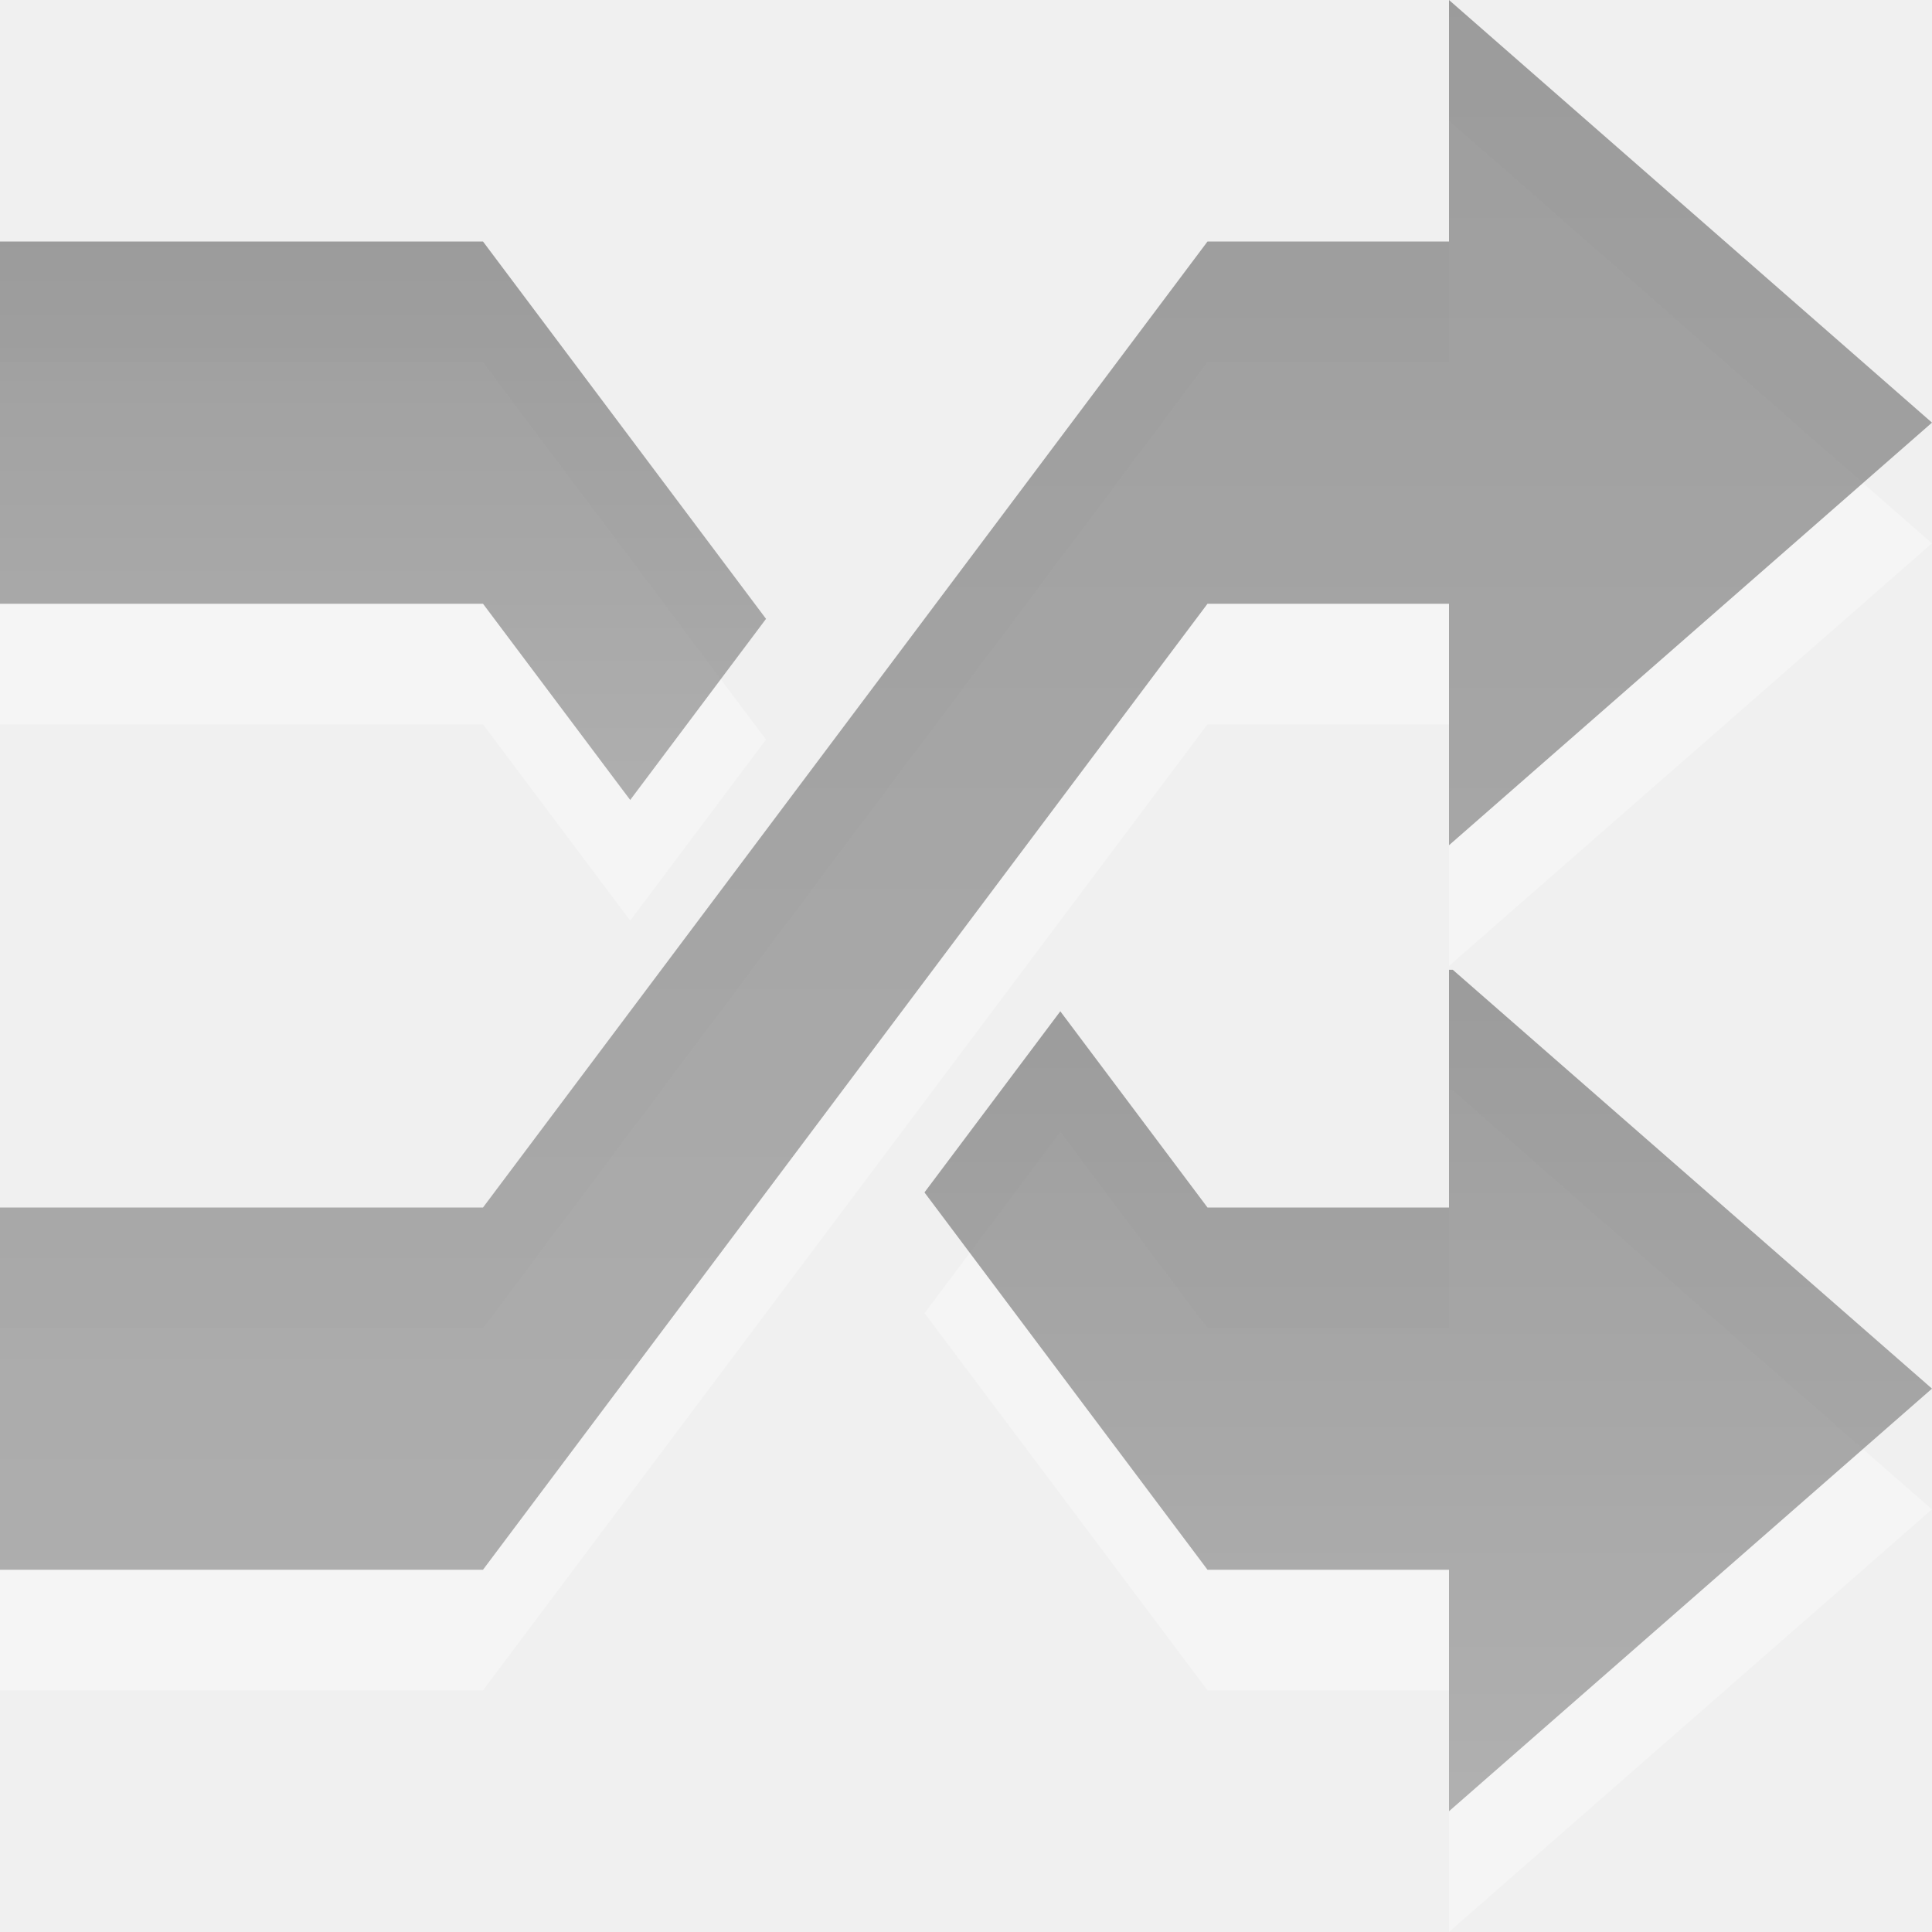
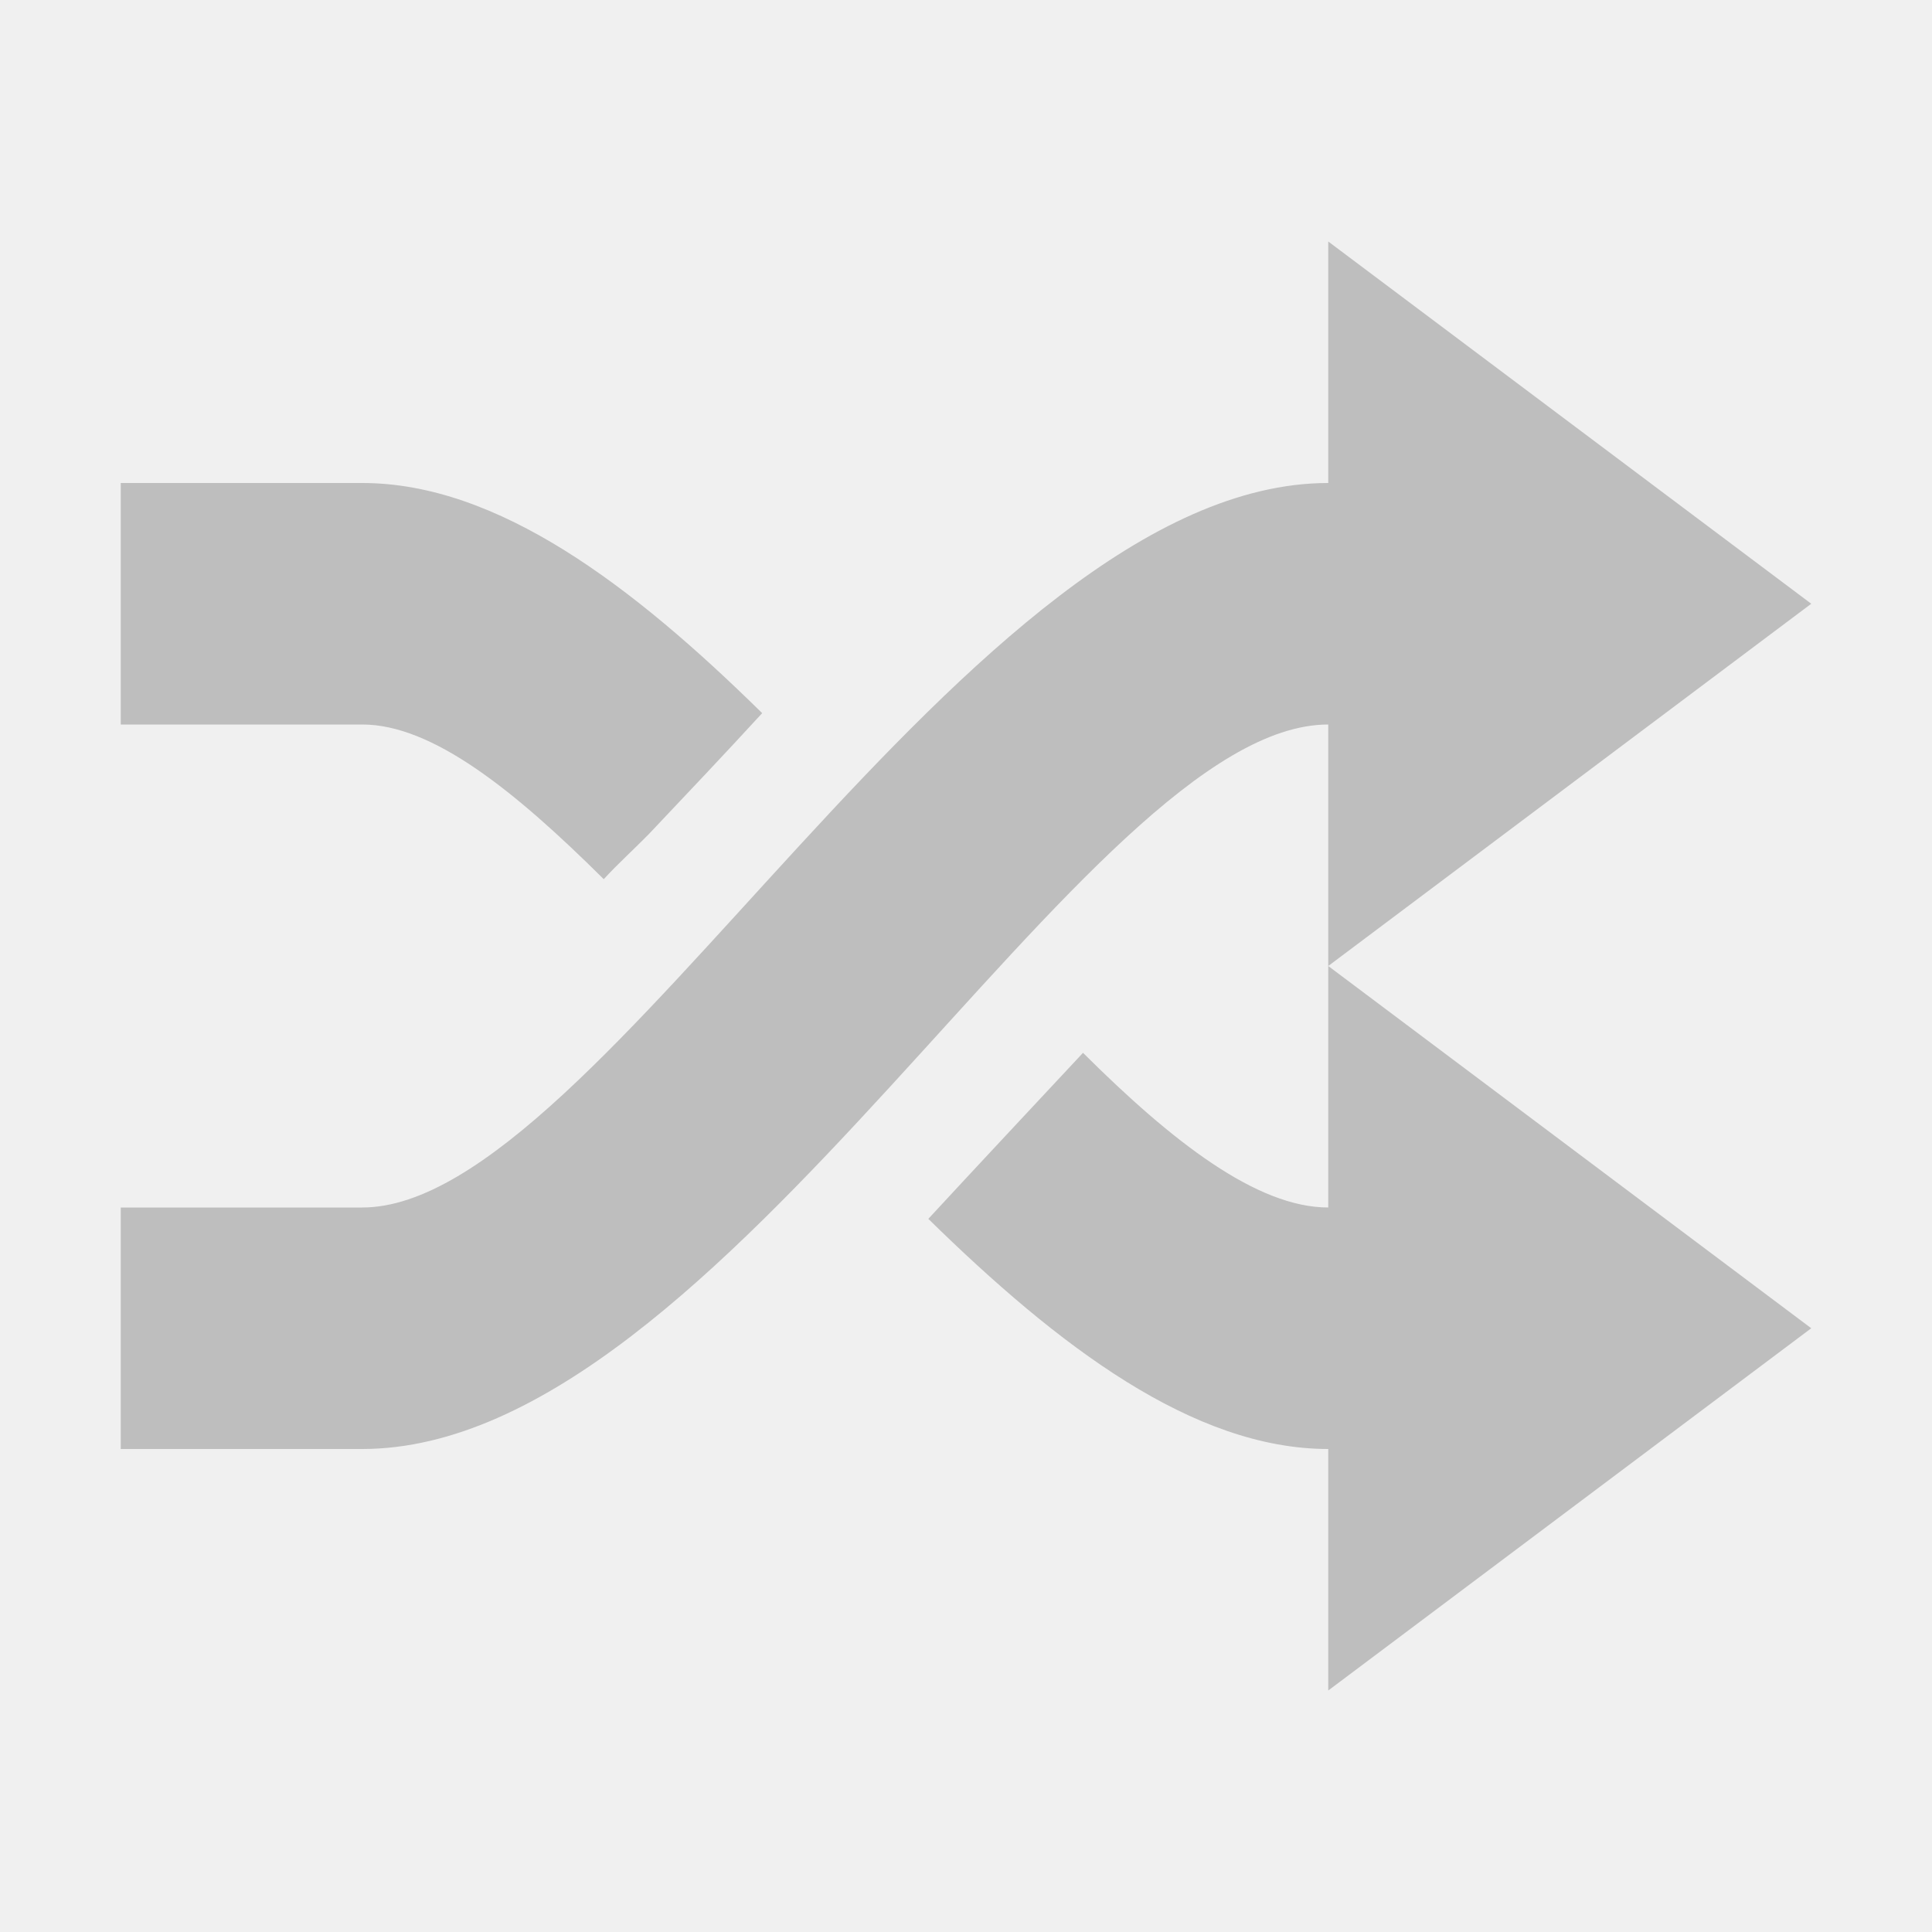
- <svg xmlns="http://www.w3.org/2000/svg" xmlns:xlink="http://www.w3.org/1999/xlink" width="16px" height="16px" id="svg3979" version="1.1">
-   <defs id="defs3981">
-     <linearGradient xlink:href="#linearGradient3587-6-5-3-0" id="linearGradient3945" gradientUnits="userSpaceOnUse" gradientTransform="matrix(-0.4100229,0,0,0.5447147,95.55577,-7.258275)" x1="201.344" y1="28.011" x2="201.344" y2="40.862" />
-     <linearGradient id="linearGradient3587-6-5-3-0">
-       <stop offset="0" style="stop-color:#000000;stop-opacity:1" id="stop3589-9-2-2-1" />
-       <stop offset="1" style="stop-color:#363636;stop-opacity:1" id="stop3591-7-4-73-4" />
-     </linearGradient>
-     <linearGradient xlink:href="#linearGradient3587-6-5-3-0" id="linearGradient3943" gradientUnits="userSpaceOnUse" gradientTransform="matrix(-0.4100229,0,0,0.5447147,95.55577,-7.258275)" x1="223.294" y1="16.997" x2="223.294" y2="26.176" />
-     <linearGradient xlink:href="#linearGradient3587-6-5-3-0" id="linearGradient3024-5" gradientUnits="userSpaceOnUse" gradientTransform="matrix(-0.4100229,0,0,0.5447147,95.55577,-7.258275)" x1="218.417" y1="13.325" x2="218.417" y2="40.862" />
-   </defs>
-   <g id="layer1">
-     <g id="g2992" style="opacity:0.5">
-       <path id="path3826-1" d="m 12,1 0,2 -2,0 -6,8 -4,0 0,3 4,0 6,-8 2,0 0,2 L 16,4.5 12,1 z M 0,3 0,6 4,6 5.219,7.625 6.344,6.125 4,3 0,3 z M 12,9.031 12,11 10,11 8.781,9.375 7.656,10.875 10,14 l 2,0 0,2 4,-3.5 -3.969,-3.469 -0.031,0 z" style="opacity:0.6;color:#000000;fill:#ffffff;fill-opacity:1;fill-rule:nonzero;stroke:none;stroke-width:1;marker:none;visibility:visible;display:inline;overflow:visible;enable-background:accumulate" />
-       <path id="path3941" d="m 12,0 0,2 -2,0 -6,8 -4,0 0,3 4,0 6,-8 2,0 0,2 L 16,3.5 12,0 z" style="opacity:0.7;color:#000000;fill:url(#linearGradient3024-5);fill-opacity:1;fill-rule:nonzero;stroke:none;stroke-width:1;marker:none;visibility:visible;display:inline;overflow:visible;enable-background:accumulate" />
-       <path id="path3939" d="m 0,2 0,3 4,0 1.219,1.625 1.125,-1.5 L 4,2 0,2 z" style="opacity:0.7;color:#000000;fill:url(#linearGradient3943);fill-opacity:1;fill-rule:nonzero;stroke:none;stroke-width:1;marker:none;visibility:visible;display:inline;overflow:visible;enable-background:accumulate" />
-       <path id="path3826" d="M 12,8.031 12,10 10,10 8.781,8.375 7.656,9.875 10,13 l 2,0 0,2 4,-3.5 -3.969,-3.469 -0.031,0 z" style="opacity:0.7;color:#000000;fill:url(#linearGradient3945);fill-opacity:1;fill-rule:nonzero;stroke:none;stroke-width:1;marker:none;visibility:visible;display:inline;overflow:visible;enable-background:accumulate" />
-     </g>
-   </g>
+ <svg xmlns="http://www.w3.org/2000/svg" version="1.1" width="16" height="16" id="svg7384">
+   <defs id="defs11" />
+   <path d="m 11,2 0,2 C 8.019,4 4.976,10 3,10 l -2,0 0,2 2,0 c 2.994,0 5.996,-6 8,-6 l 0,2 4,-3 z M 1,4 1,6 3,6 C 3.582,6 4.262,6.548 5,7.281 5.12,7.15 5.252,7.032 5.375,6.906 5.682,6.581 6.003,6.243 6.312,5.906 5.241,4.852 4.123,4 3,4 L 1,4 z m 10,4 0,2 C 10.409,10 9.708,9.455 8.969,8.719 8.545,9.174 8.112,9.635 7.688,10.094 8.763,11.148 9.882,12 11,12 l 0,2 4,-3 -4,-3 z" id="rect3815-7-4" style="color:#bebebe;fill:#bebebe;fill-opacity:1;fill-rule:nonzero;stroke:none;stroke-width:1;marker:none;visibility:visible;display:inline;overflow:visible;enable-background:accumulate" />
</svg>
